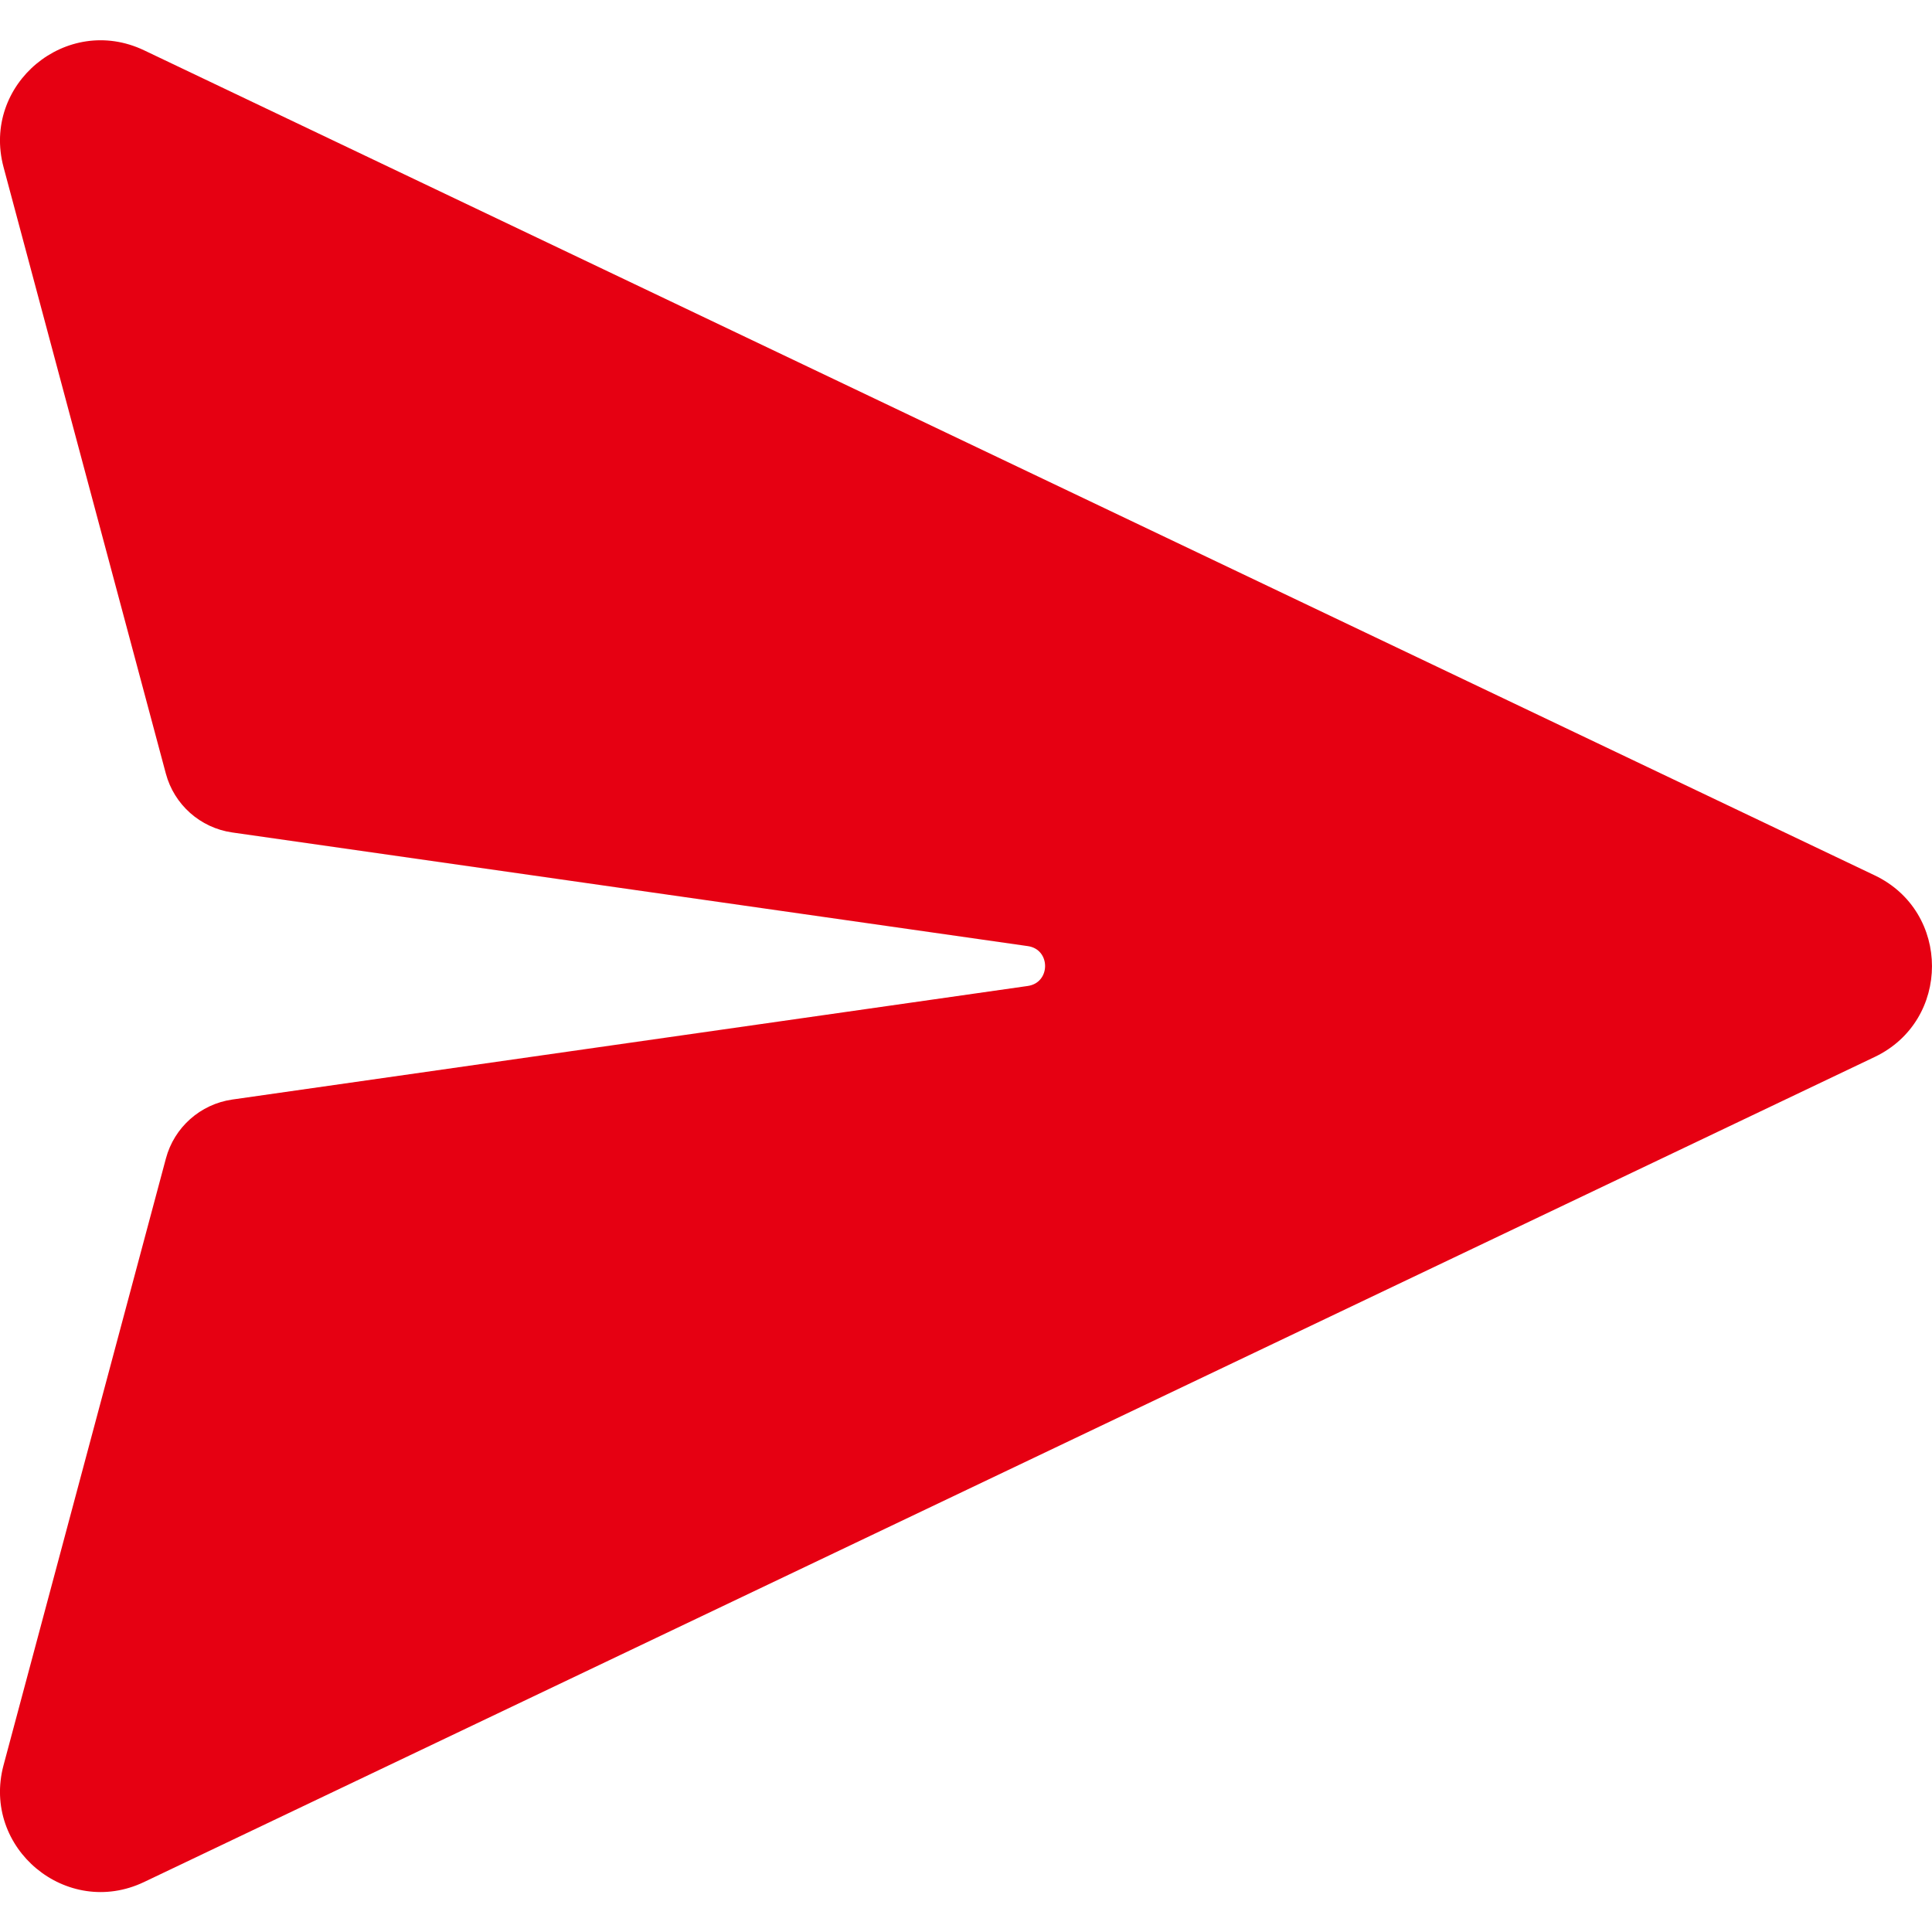
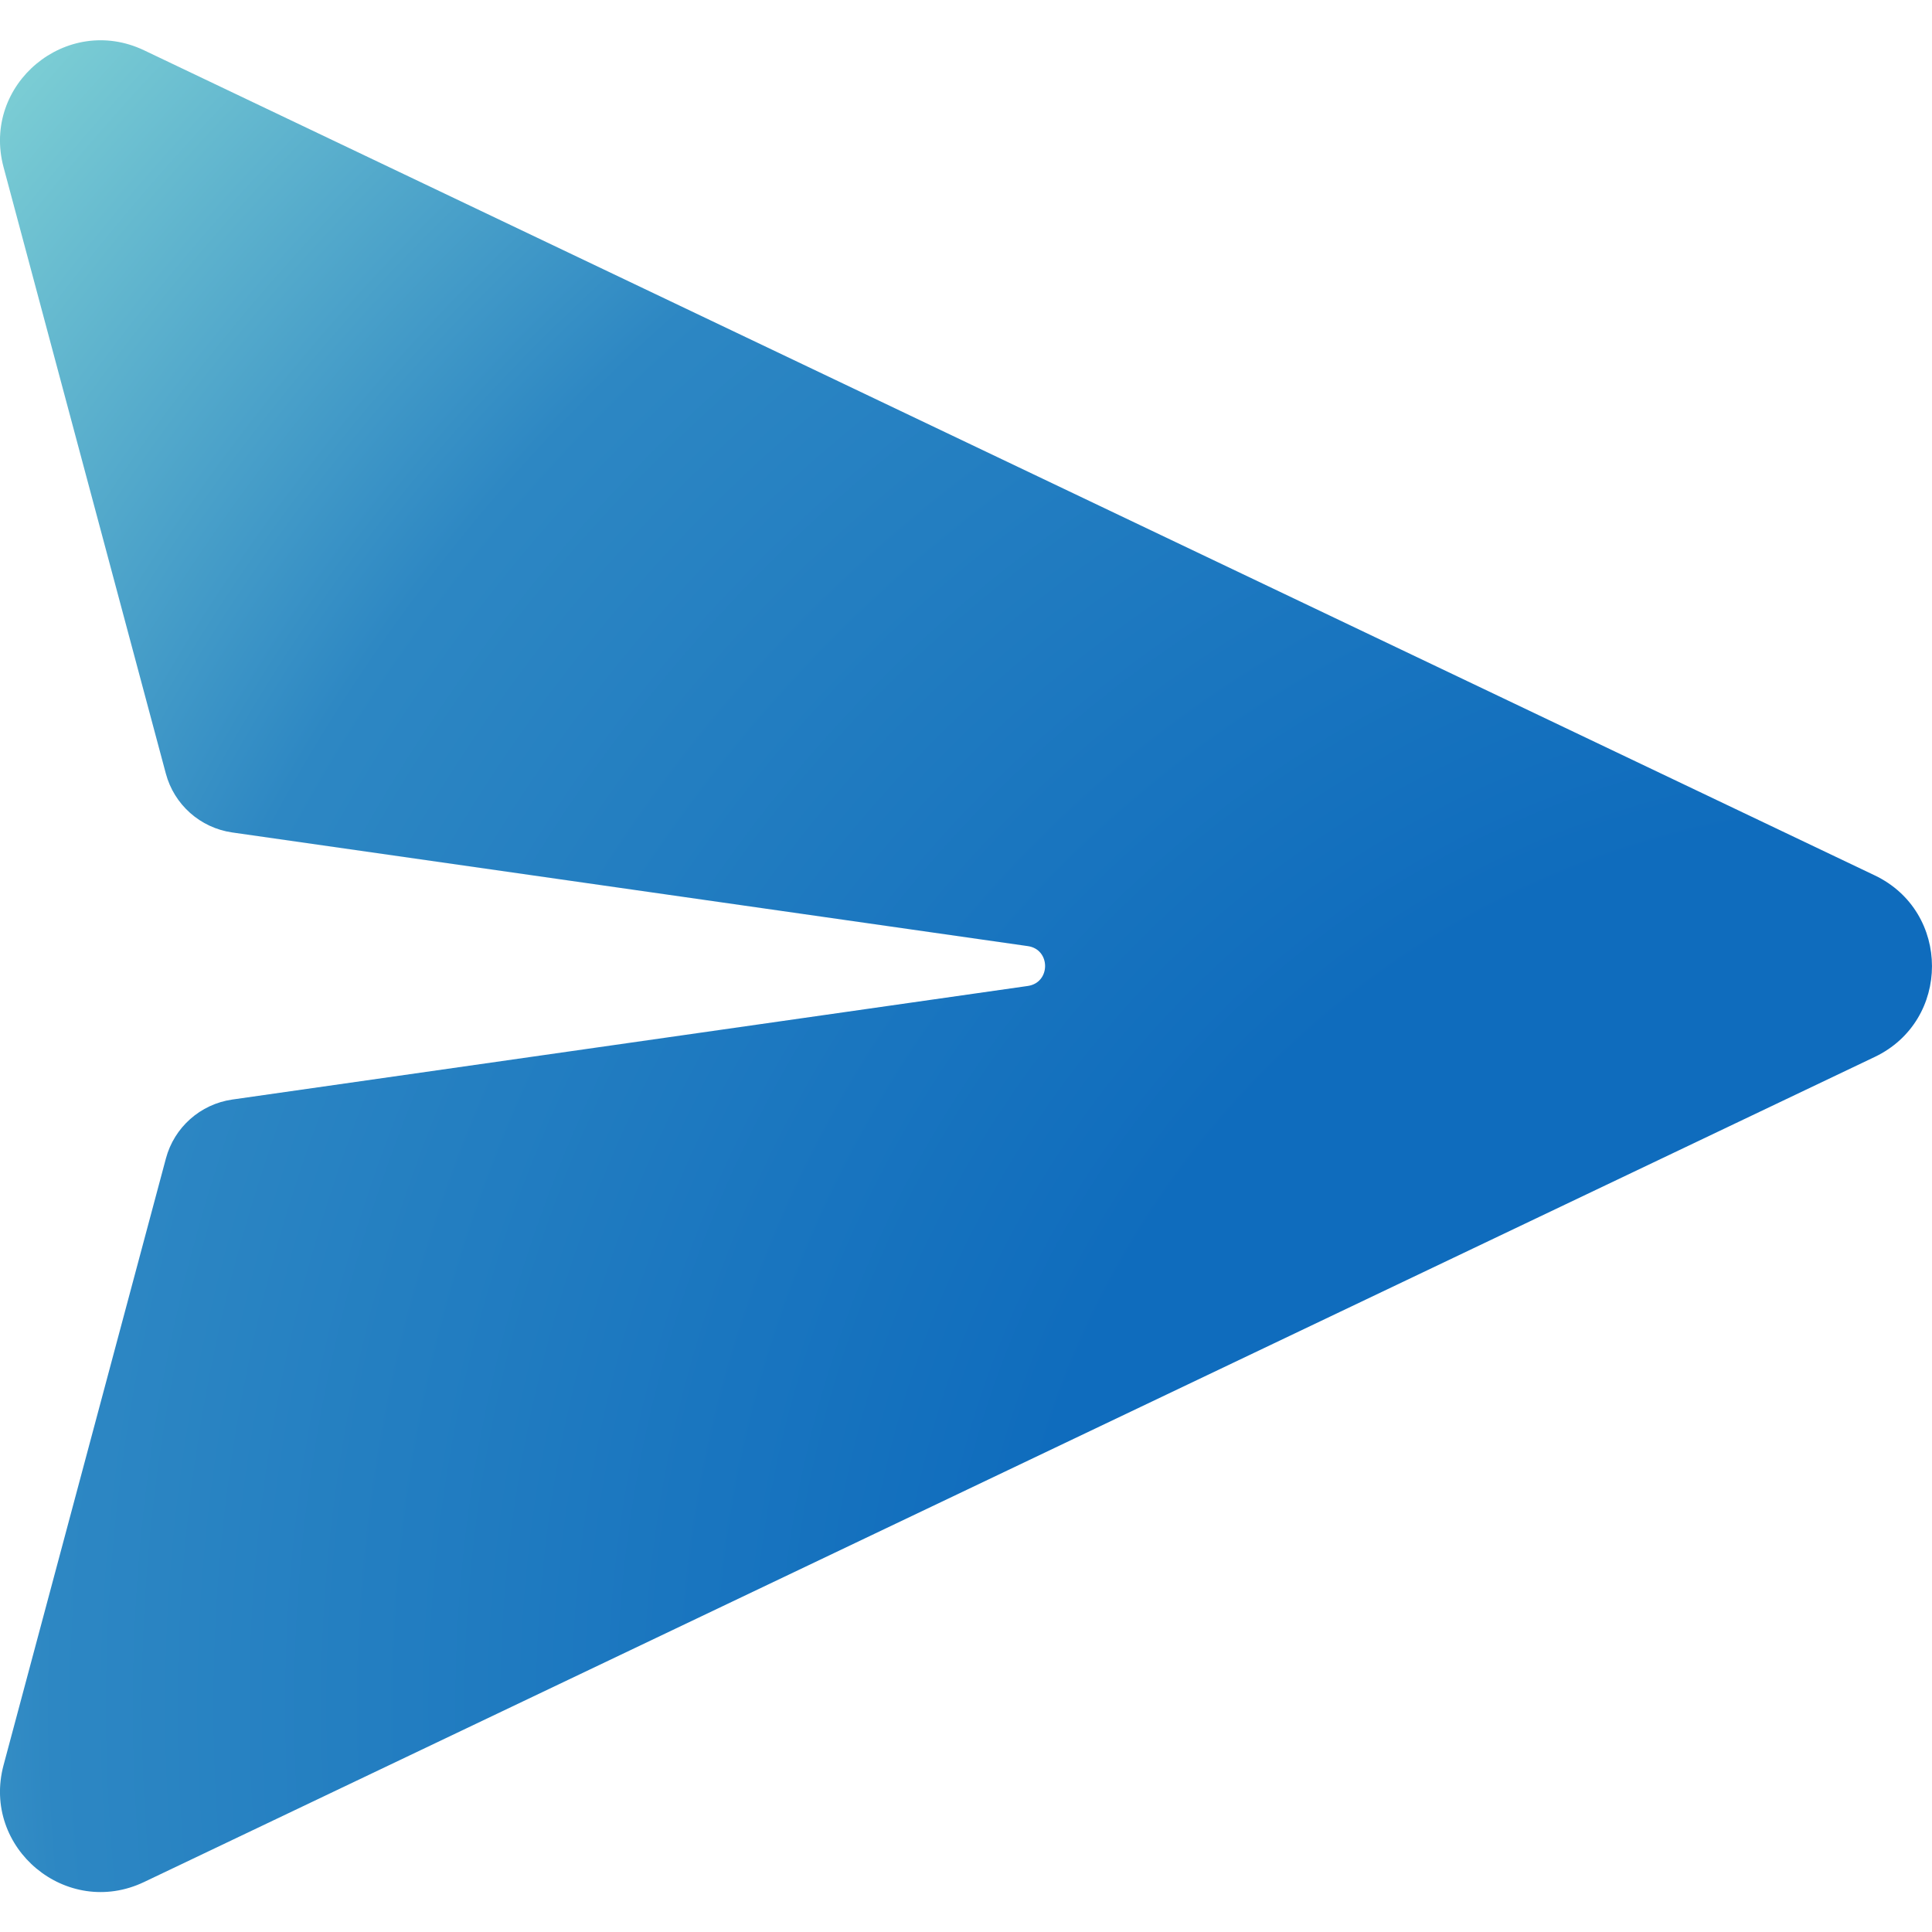
<svg xmlns="http://www.w3.org/2000/svg" width="24" height="24" viewBox="0 0 24 24" fill="none">
  <path d="M1.79 0.625C0.827 0.166 -0.231 1.046 0.044 2.076L2.06 9.609C2.163 9.996 2.488 10.284 2.884 10.341L12.768 11.753C13.054 11.793 13.054 12.207 12.768 12.248L2.885 13.659C2.489 13.716 2.164 14.004 2.061 14.391L0.044 21.928C-0.231 22.958 0.827 23.838 1.79 23.379L23.288 13.13C24.237 12.678 24.237 11.326 23.288 10.874L1.79 0.625Z" fill="url(#paint0_radial_2280_119090)" />
  <defs>
    <radialGradient id="paint0_radial_2280_119090" cx="0" cy="0" r="1" gradientUnits="userSpaceOnUse" gradientTransform="translate(24.0234 21.2469) rotate(-142.006) scale(33.4402 32.3913)">
-       <stop offset="0.336" stop-color="#E60012" />
-       <stop offset="0.703" stop-color="#E60012" />
-       <stop offset="1" stop-color="#E60012" />
+       <stop offset="0.336" stop-color="#0F6CBD" />
+       <stop offset="0.703" stop-color="#2D87C3" />
+       <stop offset="1" stop-color="#8DDDD8" />
    </radialGradient>
  </defs>
</svg>
